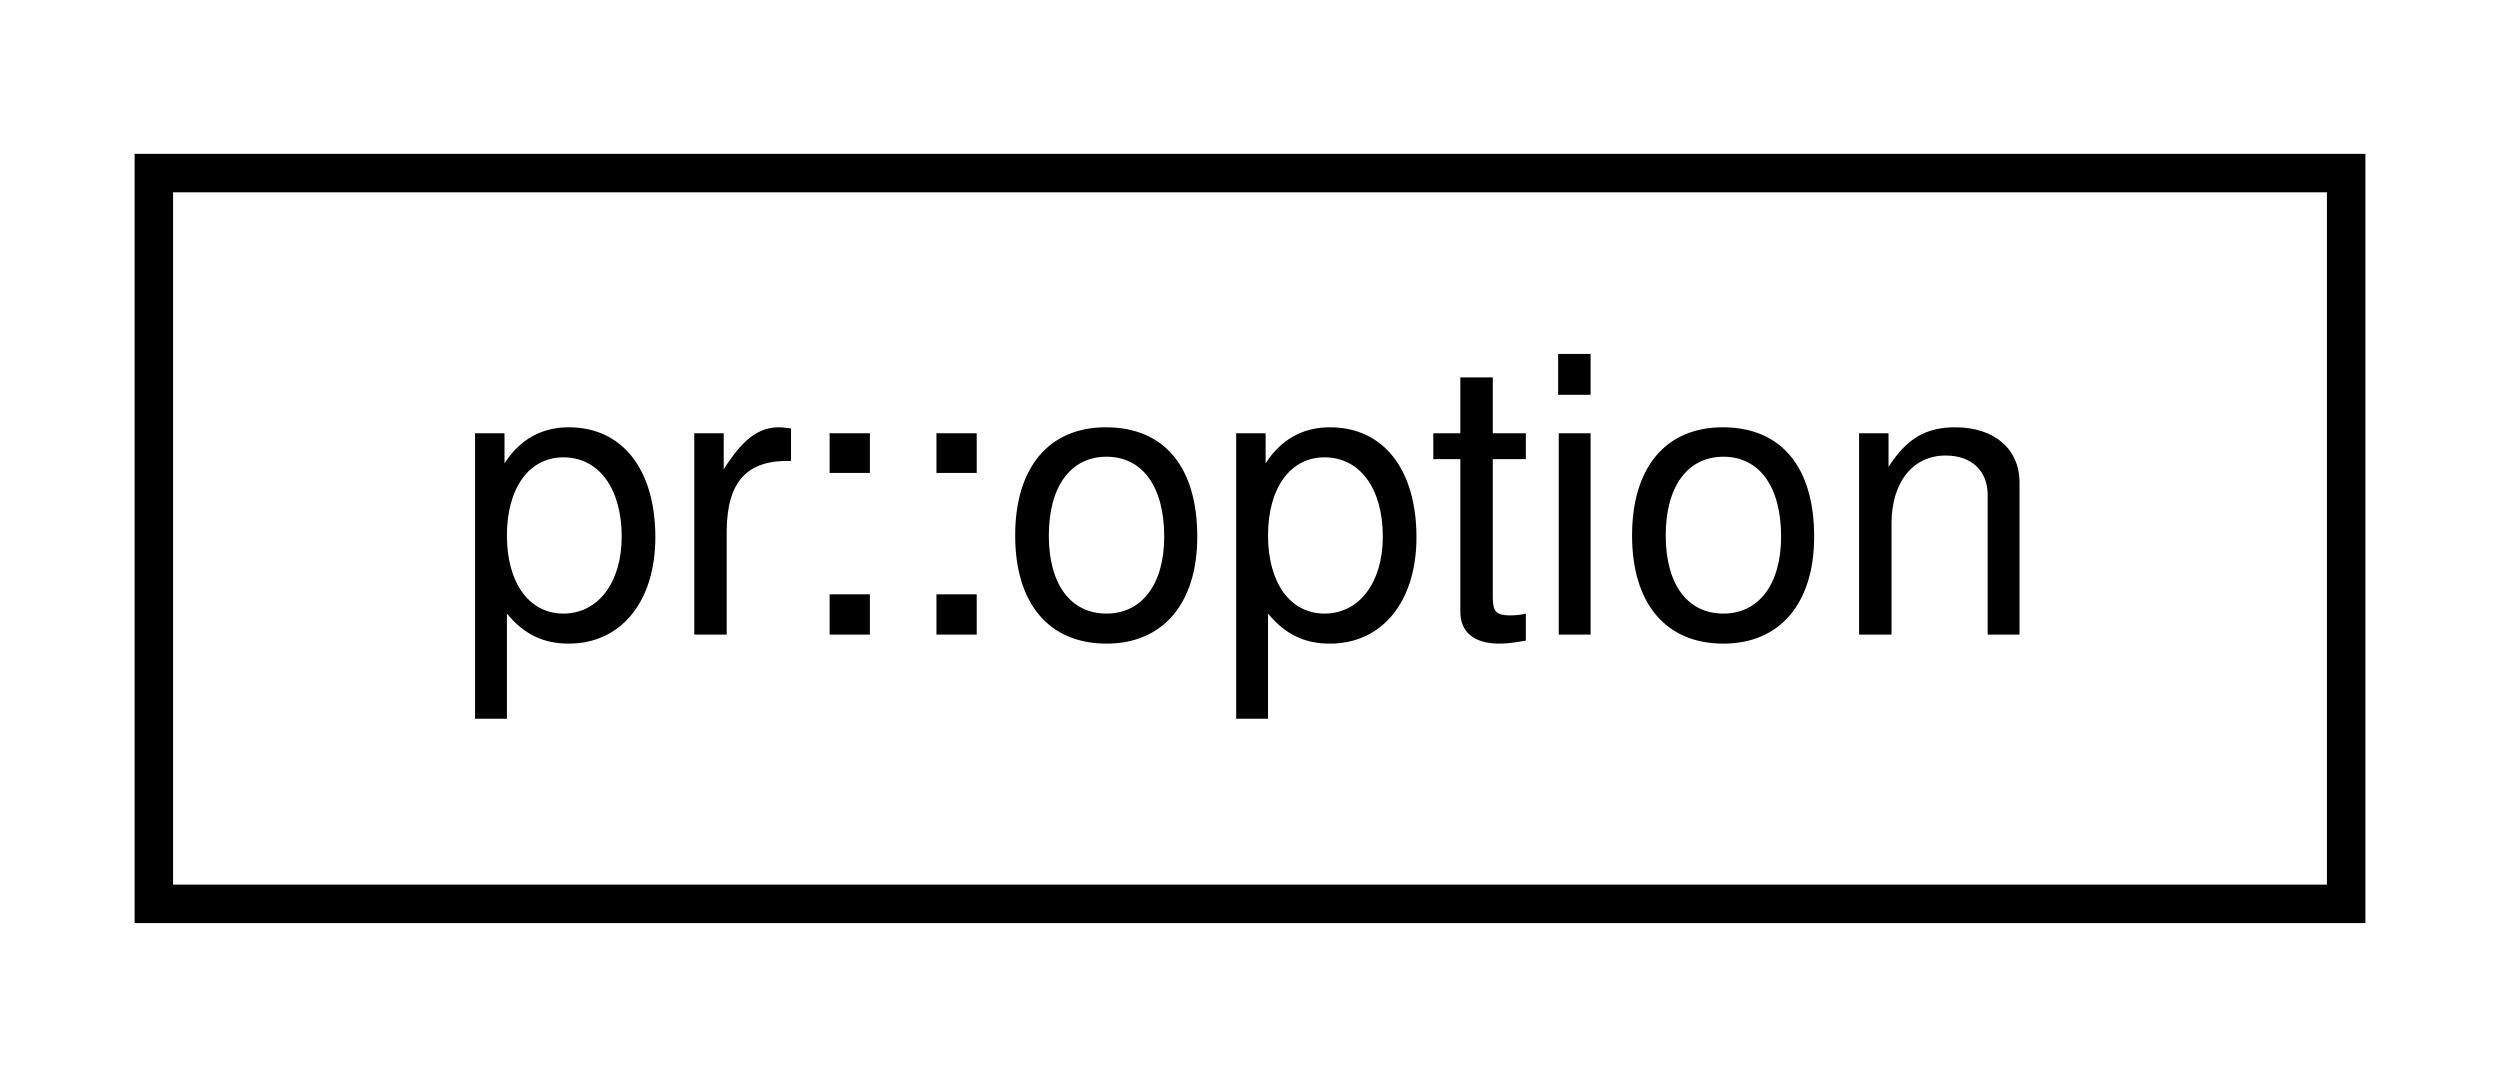
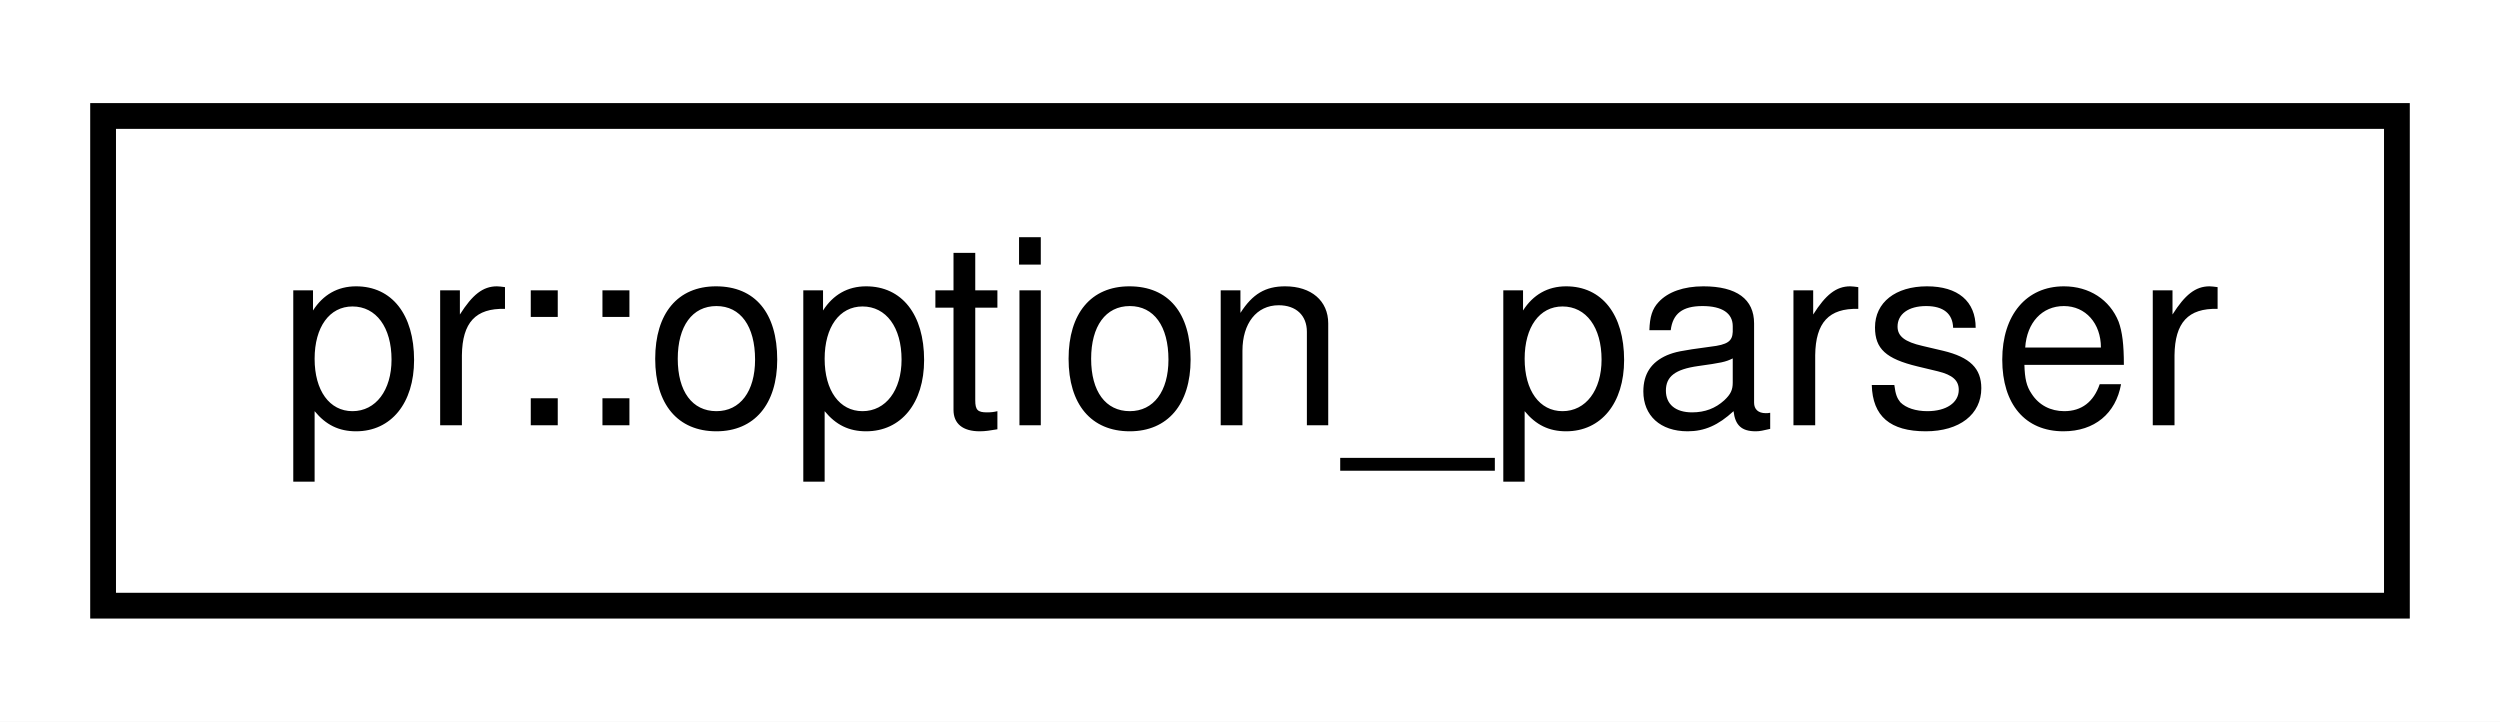
- <svg xmlns="http://www.w3.org/2000/svg" xmlns:xlink="http://www.w3.org/1999/xlink" width="65pt" height="28pt" viewBox="0.00 0.00 65.00 28.00">
+ <svg xmlns="http://www.w3.org/2000/svg" xmlns:xlink="http://www.w3.org/1999/xlink" width="97pt" height="28pt" viewBox="0.00 0.00 97.00 28.00">
  <g id="graph0" class="graph" transform="scale(1 1) rotate(0) translate(4 24)">
-     <polygon fill="#ffffff" stroke="transparent" points="-4,4 -4,-24 61,-24 61,4 -4,4" />
+     <polygon fill="#ffffff" stroke="transparent" points="-4,4 -4,-24 93,-24 93,4 -4,4" />
    <g id="node1" class="node">
      <g id="a_node1">
-         <a xlink:href="classpr_1_1option.html" target="_top" xlink:title="Option descriptor. ">
-           <polygon fill="#ffffff" stroke="#000000" points="0,-.5 0,-19.5 57,-19.5 57,-.5 0,-.5" />
-           <text text-anchor="middle" x="28.5" y="-7.5" font-family="Helvetica,sans-Serif" font-size="10.00" fill="#000000">pr::option</text>
+         <a xlink:href="classpr_1_1option__parser.html" target="_top" xlink:title="Option parser. ">
+           <polygon fill="#ffffff" stroke="#000000" points="0,-.5 0,-19.5 89,-19.5 89,-.5 0,-.5" />
+           <text text-anchor="middle" x="44.5" y="-7.5" font-family="Helvetica,sans-Serif" font-size="10.00" fill="#000000">pr::option_parser</text>
        </a>
      </g>
    </g>
  </g>
</svg>
